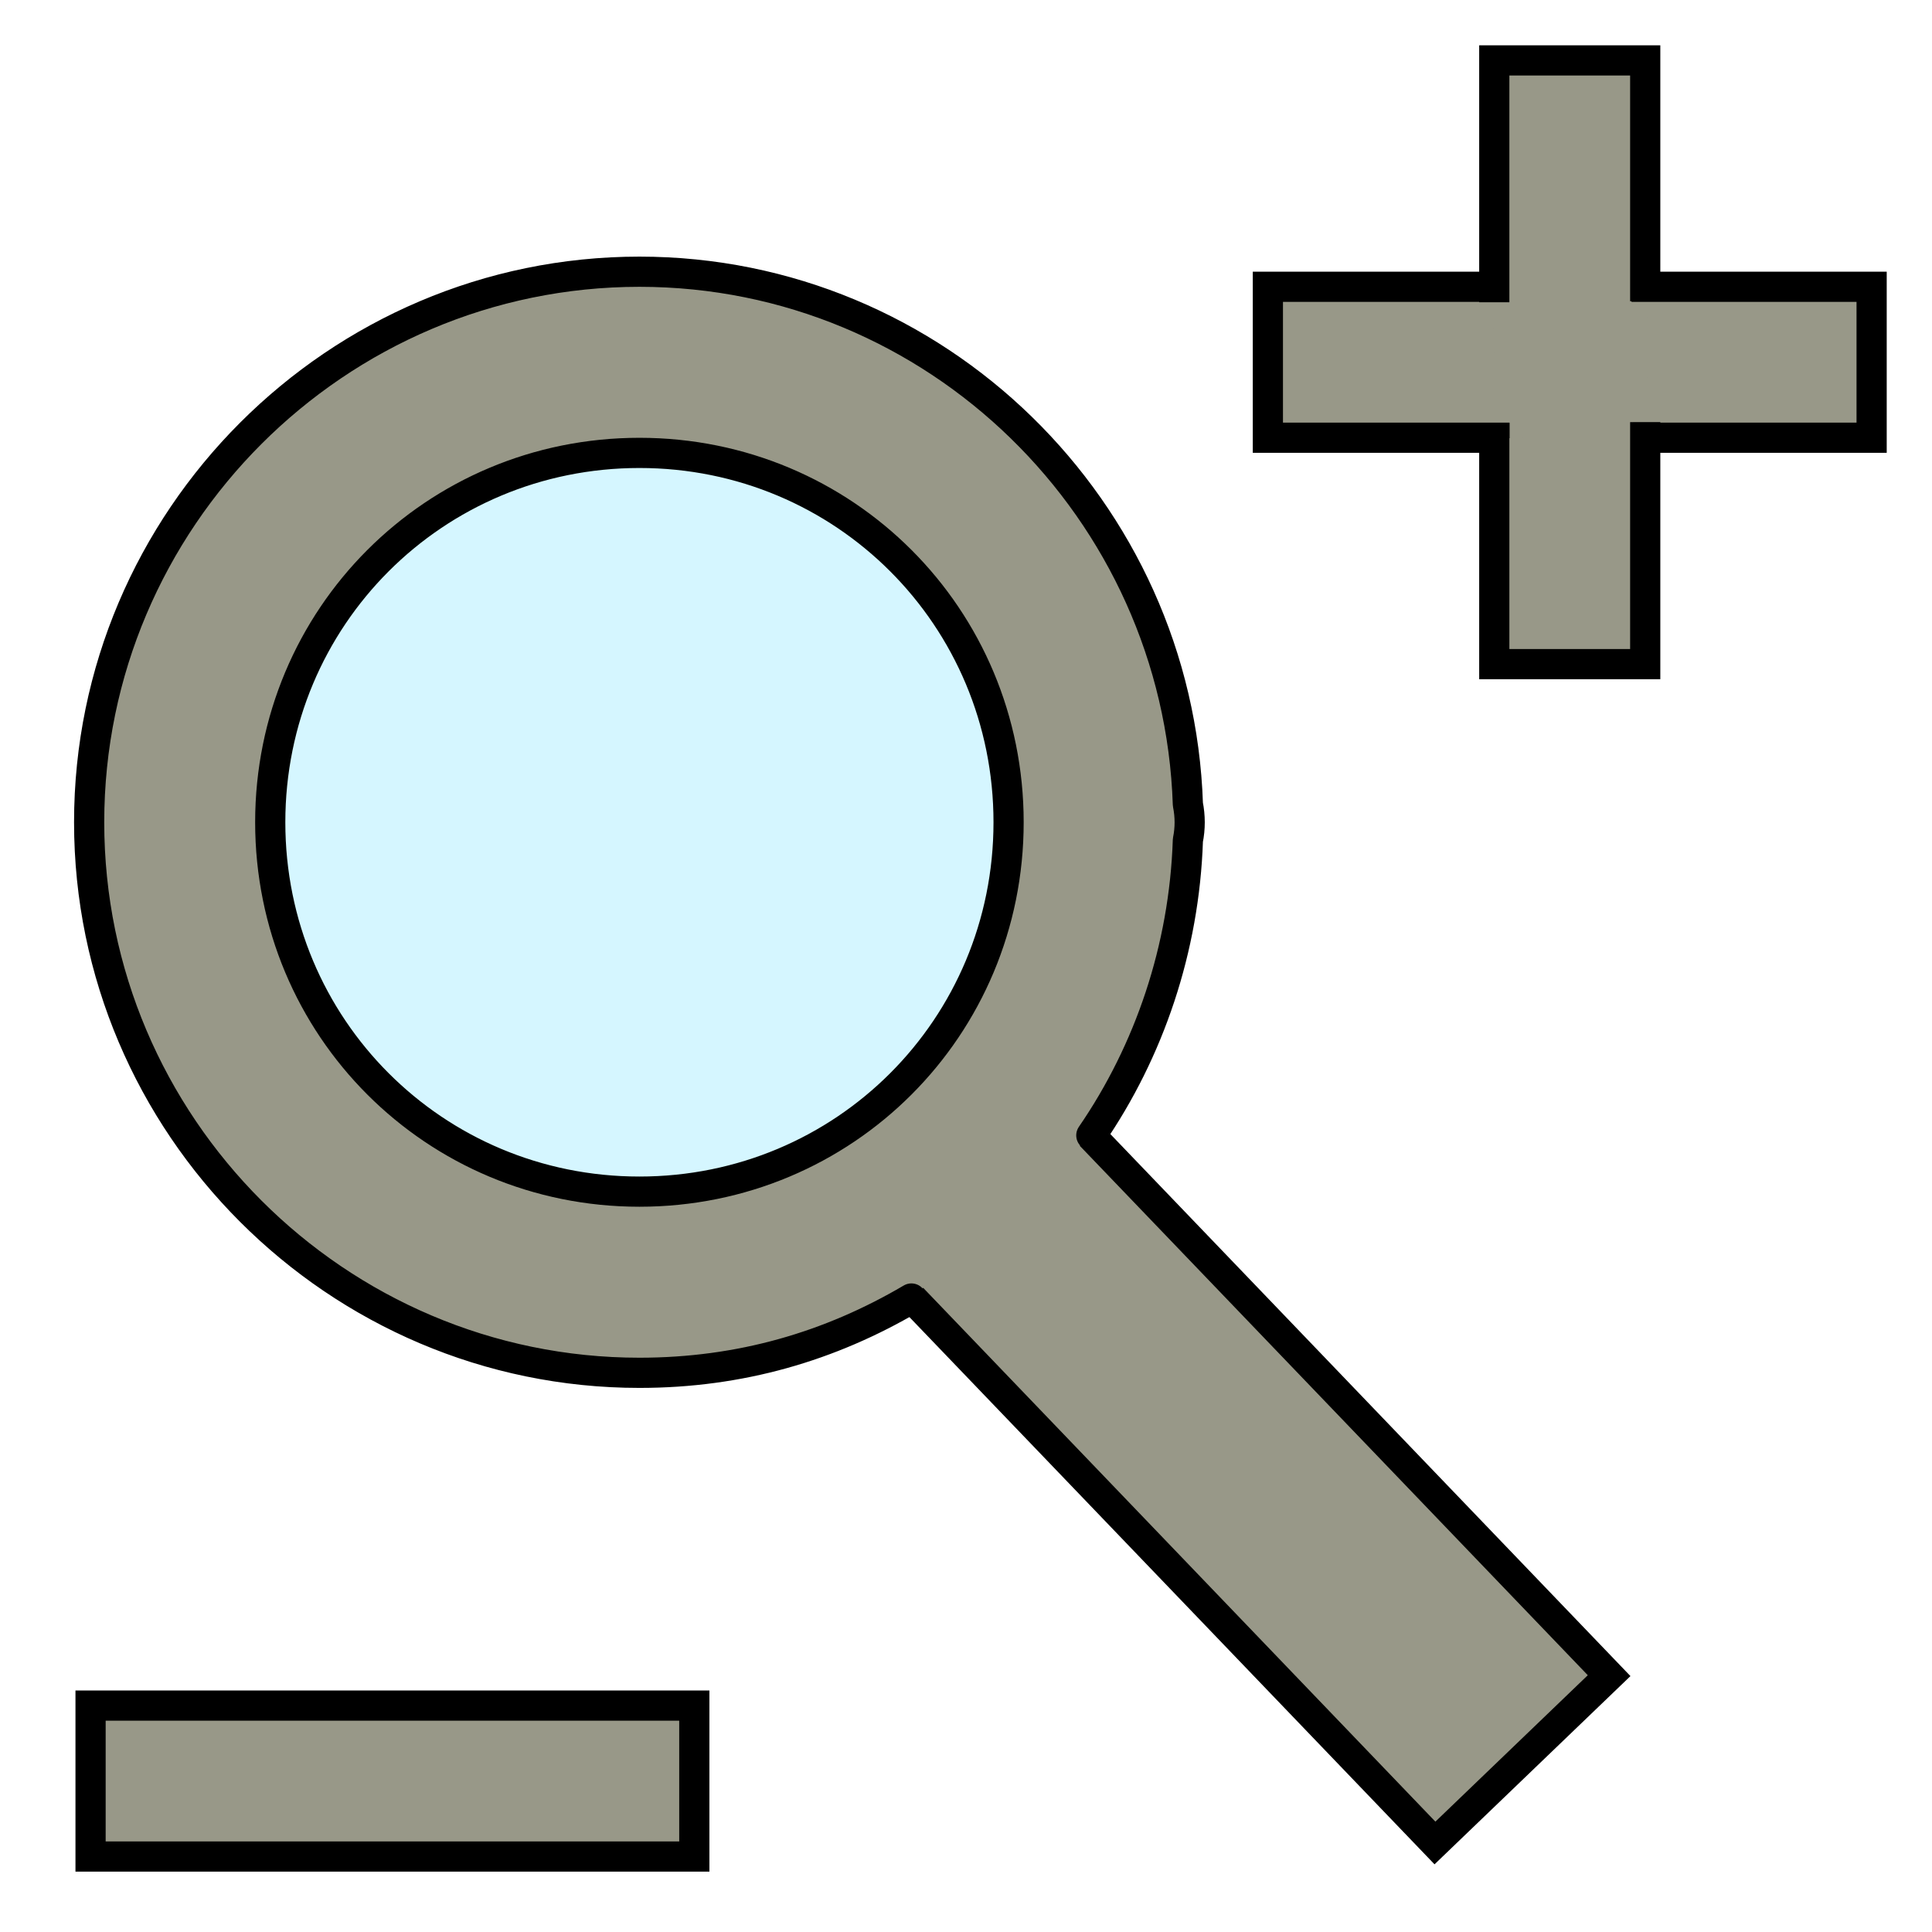
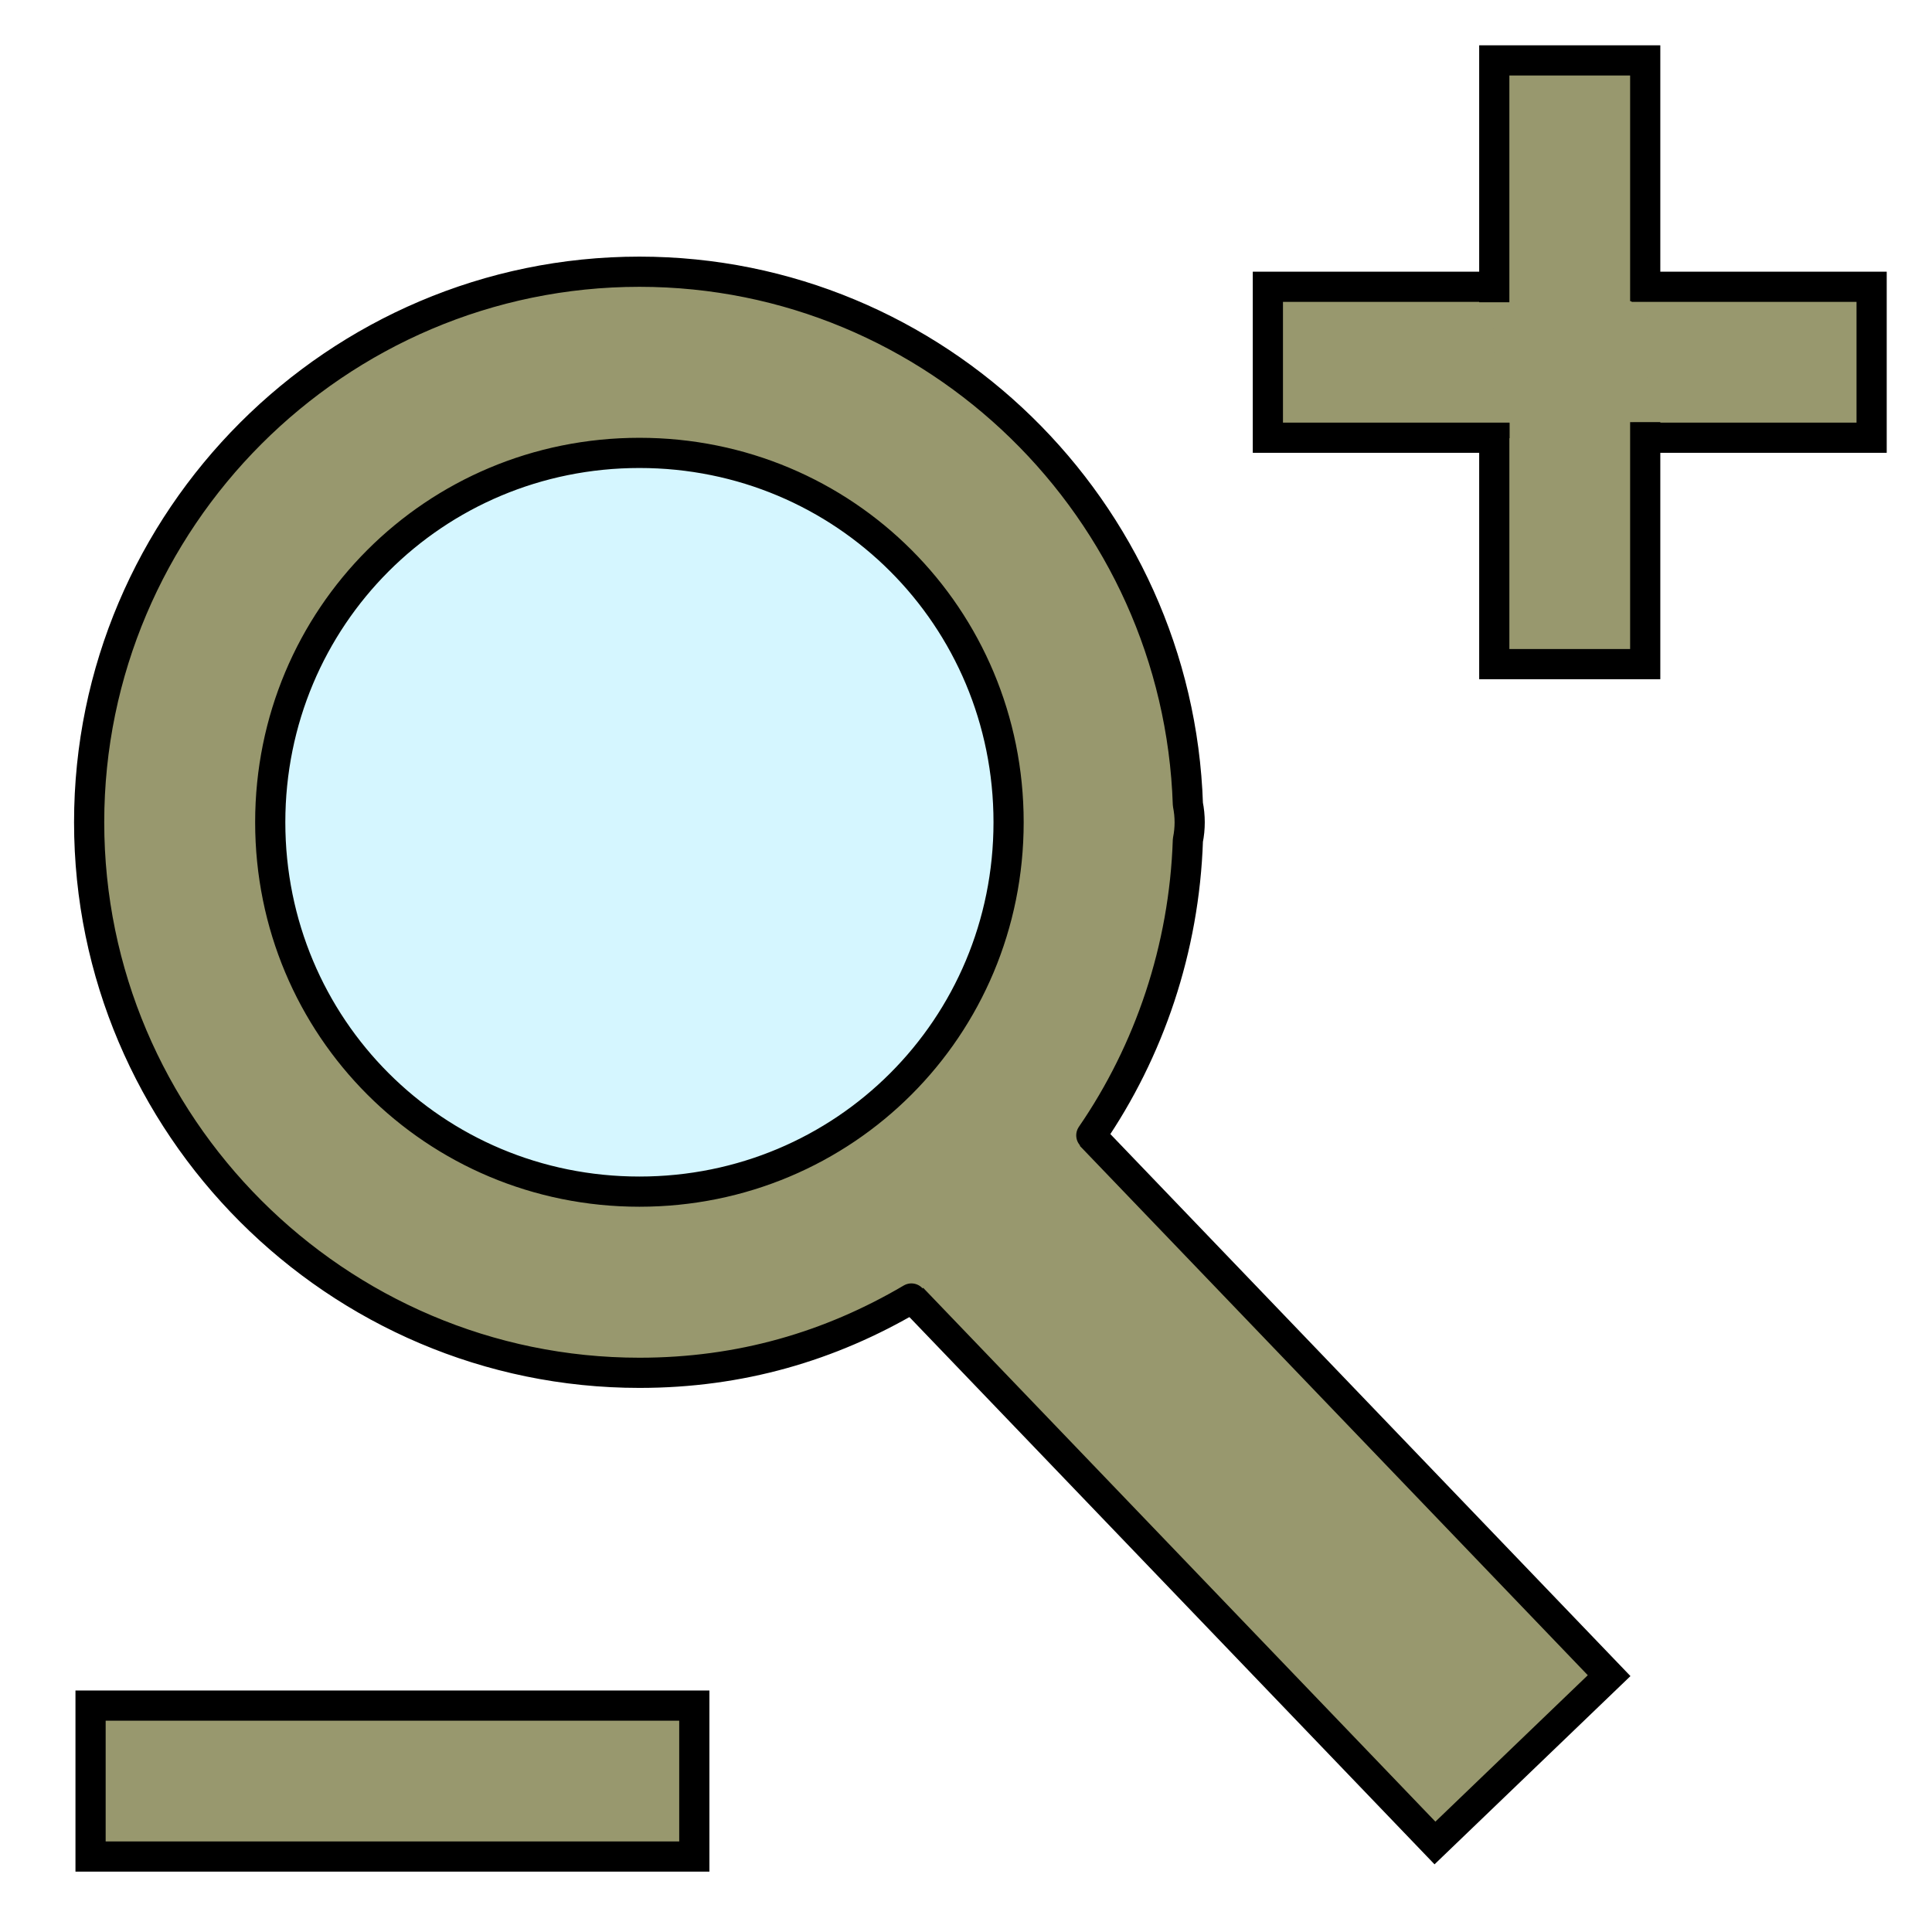
<svg xmlns="http://www.w3.org/2000/svg" id="SVGRoot" width="64px" height="64px" shape-rendering="crispEdges" version="1.1" viewBox="0 0 64 64">
  <circle cx="21.121" cy="27.344" r="13.461" fill="#d5f6ff" fill-rule="evenodd" style="paint-order:fill markers stroke" />
-   <g fill="#989888">
+   <g fill="#98986e">
    <g transform="matrix(.8508 0 0 .85119 1.0727 8.0596)" stroke-width="1.175">
      <g stroke="#000">
        <ellipse cx="23.636" cy="22.531" rx="19.296" ry="19.121" display="none" stroke-dashoffset="37.795" stroke-linecap="round" stroke-linejoin="bevel" style="paint-order:fill markers stroke" />
        <path d="m34.115 33.934 24.742 26.105" display="none" />
        <path d="m37.391 30.744-6.781 6.512 24 25 6.781-6.512z" color="#000000" color-rendering="auto" dominant-baseline="auto" image-rendering="auto" shape-rendering="auto" solid-color="#000000" stop-color="#000000" style="font-feature-settings:normal;font-variant-alternates:normal;font-variant-caps:normal;font-variant-east-asian:normal;font-variant-ligatures:normal;font-variant-numeric:normal;font-variant-position:normal;font-variation-settings:normal;inline-size:0;isolation:auto;mix-blend-mode:normal;shape-margin:0;shape-padding:0;text-decoration-color:#000000;text-decoration-line:none;text-decoration-style:solid;text-indent:0;text-orientation:mixed;text-transform:none;white-space:normal" />
      </g>
-       <path d="m41.23 34.717c2.252-3.275 3.62-7.262 3.76-11.488 0.047-0.23 0.07-0.463 0.07-0.697-2.19e-4 -0.234-0.024-0.468-0.07-0.697-0.379-11.464-9.801-20.729-21.354-20.729-11.791 0-21.426 9.635-21.426 21.426 0 11.791 9.635 21.426 21.426 21.426 3.925 0 7.426-1.03 10.589-2.892m-10.589-32.909c7.981 4e-7 14.373 6.394 14.373 14.375 0 7.981-6.392 14.375-14.373 14.375-7.981 0-14.375-6.394-14.375-14.375 2e-7 -7.981 6.394-14.375 14.375-14.375z" color="#000000" color-rendering="auto" dominant-baseline="auto" fill="#989888" fill-rule="evenodd" image-rendering="auto" shape-rendering="auto" solid-color="#000000" stop-color="#000000" stroke="#000" stroke-dashoffset="37.795" stroke-linecap="round" stroke-linejoin="bevel" stroke-width="1.175" style="font-feature-settings:normal;font-variant-alternates:normal;font-variant-caps:normal;font-variant-east-asian:normal;font-variant-ligatures:normal;font-variant-numeric:normal;font-variant-position:normal;font-variation-settings:normal;inline-size:0;isolation:auto;mix-blend-mode:normal;paint-order:fill markers stroke;shape-margin:0;shape-padding:0;text-decoration-color:#000000;text-decoration-line:none;text-decoration-style:solid;text-indent:0;text-orientation:mixed;text-transform:none;white-space:normal" />
+       <path d="m41.23 34.717c2.252-3.275 3.62-7.262 3.76-11.488 0.047-0.23 0.07-0.463 0.07-0.697-2.19e-4 -0.234-0.024-0.468-0.07-0.697-0.379-11.464-9.801-20.729-21.354-20.729-11.791 0-21.426 9.635-21.426 21.426 0 11.791 9.635 21.426 21.426 21.426 3.925 0 7.426-1.03 10.589-2.892m-10.589-32.909c7.981 4e-7 14.373 6.394 14.373 14.375 0 7.981-6.392 14.375-14.373 14.375-7.981 0-14.375-6.394-14.375-14.375 2e-7 -7.981 6.394-14.375 14.375-14.375z" color="#000000" color-rendering="auto" dominant-baseline="auto" fill="#98986e" fill-rule="evenodd" image-rendering="auto" shape-rendering="auto" solid-color="#000000" stop-color="#000000" stroke="#000" stroke-dashoffset="37.795" stroke-linecap="round" stroke-linejoin="bevel" stroke-width="1.175" style="font-feature-settings:normal;font-variant-alternates:normal;font-variant-caps:normal;font-variant-east-asian:normal;font-variant-ligatures:normal;font-variant-numeric:normal;font-variant-position:normal;font-variation-settings:normal;inline-size:0;isolation:auto;mix-blend-mode:normal;paint-order:fill markers stroke;shape-margin:0;shape-padding:0;text-decoration-color:#000000;text-decoration-line:none;text-decoration-style:solid;text-indent:0;text-orientation:mixed;text-transform:none;white-space:normal" />
    </g>
    <rect x="49.405" y="9.41" width="5.63" height="5.344" fill-rule="evenodd" style="paint-order:fill markers stroke" />
    <g stroke="#000">
-       <g transform="translate(-1,-2)" fill="#989888" shape-rendering="auto" stroke="#000">
+       <g transform="translate(-1,-2)" fill="#98986e" shape-rendering="auto" stroke="#000">
        <g transform="matrix(1.3,0,0,1.3,-18.5,-10.7)" display="none" stroke-width=".769">
          <g>
            <path d="m46.734 19h16.532" color="#000000" color-rendering="auto" display="inline" dominant-baseline="auto" image-rendering="auto" solid-color="#000000" stop-color="#000000" style="font-feature-settings:normal;font-variant-alternates:normal;font-variant-caps:normal;font-variant-east-asian:normal;font-variant-ligatures:normal;font-variant-numeric:normal;font-variant-position:normal;font-variation-settings:normal;inline-size:0;isolation:auto;mix-blend-mode:normal;shape-margin:0;shape-padding:0;text-decoration-color:#000000;text-decoration-line:none;text-decoration-style:solid;text-indent:0;text-orientation:mixed;text-transform:none;white-space:normal" />
            <path d="m46.734 16.596v4.809h16.531v-4.809z" color="#000000" color-rendering="auto" display="inline" dominant-baseline="auto" image-rendering="auto" solid-color="#000000" stop-color="#000000" style="font-feature-settings:normal;font-variant-alternates:normal;font-variant-caps:normal;font-variant-east-asian:normal;font-variant-ligatures:normal;font-variant-numeric:normal;font-variant-position:normal;font-variation-settings:normal;inline-size:0;isolation:auto;mix-blend-mode:normal;shape-margin:0;shape-padding:0;text-decoration-color:#000000;text-decoration-line:none;text-decoration-style:solid;text-indent:0;text-orientation:mixed;text-transform:none;white-space:normal" />
          </g>
          <g>
            <path d="m55 10.81v16.354" color="#000000" color-rendering="auto" display="inline" dominant-baseline="auto" image-rendering="auto" solid-color="#000000" stop-color="#000000" style="font-feature-settings:normal;font-variant-alternates:normal;font-variant-caps:normal;font-variant-east-asian:normal;font-variant-ligatures:normal;font-variant-numeric:normal;font-variant-position:normal;font-variation-settings:normal;inline-size:0;isolation:auto;mix-blend-mode:normal;shape-margin:0;shape-padding:0;text-decoration-color:#000000;text-decoration-line:none;text-decoration-style:solid;text-indent:0;text-orientation:mixed;text-transform:none;white-space:normal" />
            <path d="m52.596 10.811v16.354h4.809v-16.354z" color="#000000" color-rendering="auto" display="inline" dominant-baseline="auto" image-rendering="auto" solid-color="#000000" stop-color="#000000" style="font-feature-settings:normal;font-variant-alternates:normal;font-variant-caps:normal;font-variant-east-asian:normal;font-variant-ligatures:normal;font-variant-numeric:normal;font-variant-position:normal;font-variation-settings:normal;inline-size:0;isolation:auto;mix-blend-mode:normal;shape-margin:0;shape-padding:0;text-decoration-color:#000000;text-decoration-line:none;text-decoration-style:solid;text-indent:0;text-orientation:mixed;text-transform:none;white-space:normal" />
          </g>
        </g>
        <g transform="translate(-2,-5)" stroke-linecap="square">
          <path d="m57.597 21.5h7.403v-5h-7.454m-5.073 0h-7.473v5h7.506" color="#000000" color-rendering="auto" dominant-baseline="auto" image-rendering="auto" solid-color="#000000" stop-color="#000000" style="font-feature-settings:normal;font-variant-alternates:normal;font-variant-caps:normal;font-variant-east-asian:normal;font-variant-ligatures:normal;font-variant-numeric:normal;font-variant-position:normal;font-variation-settings:normal;inline-size:0;isolation:auto;mix-blend-mode:normal;shape-margin:0;shape-padding:0;text-decoration-color:#000000;text-decoration-line:none;text-decoration-style:solid;text-indent:0;text-orientation:mixed;text-transform:none;white-space:normal" />
          <path d="m52.5 21.518v7.482h5v-7.516m0-5.005v-7.478h-5v7.512" color="#000000" color-rendering="auto" dominant-baseline="auto" image-rendering="auto" solid-color="#000000" stop-color="#000000" style="font-feature-settings:normal;font-variant-alternates:normal;font-variant-caps:normal;font-variant-east-asian:normal;font-variant-ligatures:normal;font-variant-numeric:normal;font-variant-position:normal;font-variation-settings:normal;inline-size:0;isolation:auto;mix-blend-mode:normal;shape-margin:0;shape-padding:0;text-decoration-color:#000000;text-decoration-line:none;text-decoration-style:solid;text-indent:0;text-orientation:mixed;text-transform:none;white-space:normal" />
        </g>
      </g>
    </g>
    <g transform="translate(-2,3)" shape-rendering="auto" stroke="#000">
      <path d="m4.275 52.838v6.326h21.502v-6.326z" color="#000000" color-rendering="auto" display="none" dominant-baseline="auto" image-rendering="auto" solid-color="#000000" stop-color="#000000" style="font-feature-settings:normal;font-variant-alternates:normal;font-variant-caps:normal;font-variant-east-asian:normal;font-variant-ligatures:normal;font-variant-numeric:normal;font-variant-position:normal;font-variation-settings:normal;inline-size:0;isolation:auto;mix-blend-mode:normal;shape-margin:0;shape-padding:0;text-decoration-color:#000000;text-decoration-line:none;text-decoration-style:solid;text-indent:0;text-orientation:mixed;text-transform:none;white-space:normal" />
      <path d="m5 53.5v5h20v-5z" color="#000000" color-rendering="auto" dominant-baseline="auto" image-rendering="auto" solid-color="#000000" stop-color="#000000" style="font-feature-settings:normal;font-variant-alternates:normal;font-variant-caps:normal;font-variant-east-asian:normal;font-variant-ligatures:normal;font-variant-numeric:normal;font-variant-position:normal;font-variation-settings:normal;inline-size:0;isolation:auto;mix-blend-mode:normal;shape-margin:0;shape-padding:0;text-decoration-color:#000000;text-decoration-line:none;text-decoration-style:solid;text-indent:0;text-orientation:mixed;text-transform:none;white-space:normal" />
    </g>
  </g>
</svg>
